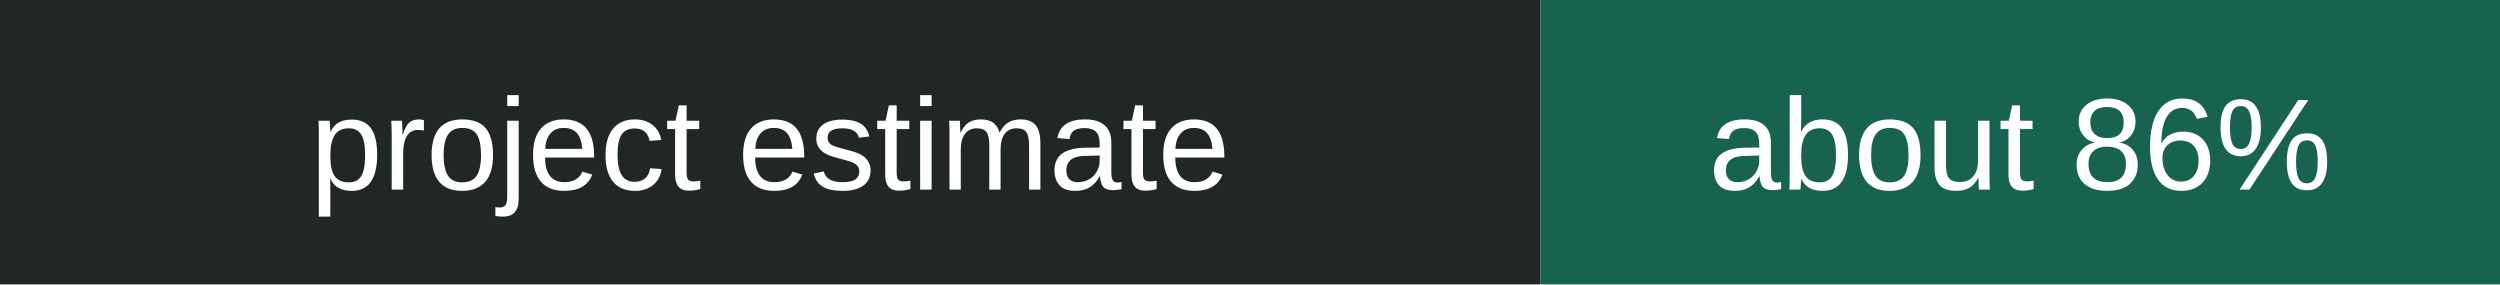
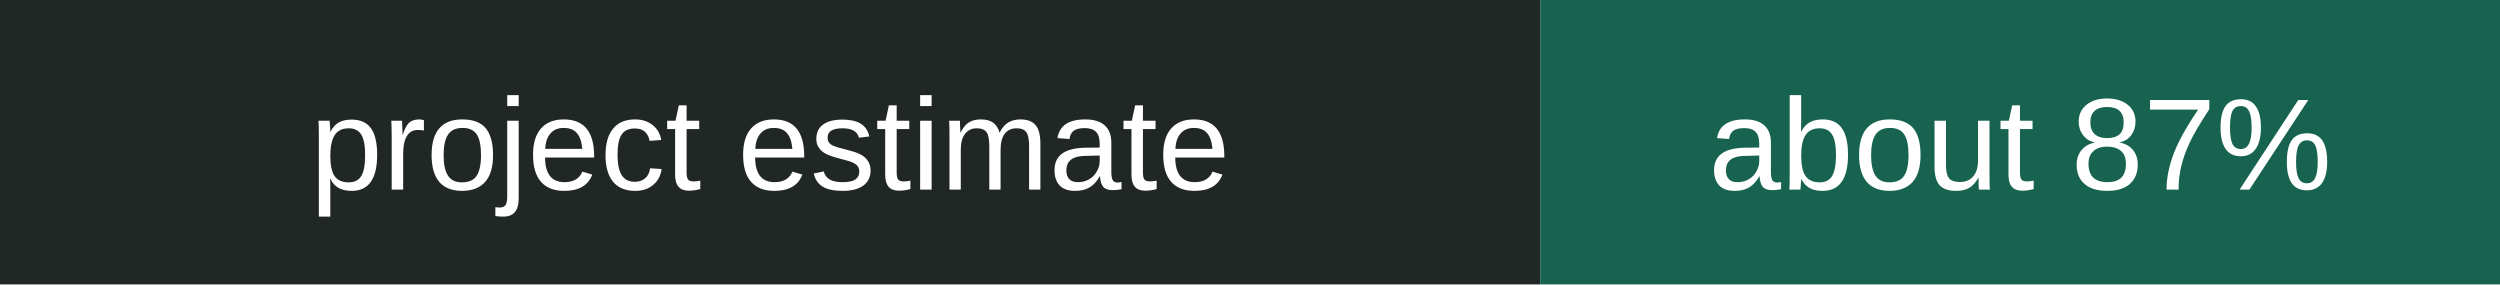
- <svg xmlns="http://www.w3.org/2000/svg" width="211" height="24" role="img" aria-label="project estimate: about 86%">
+ <svg xmlns="http://www.w3.org/2000/svg" width="211" height="24" role="img" aria-label="project estimate: about 87%">
  <rect width="130" height="24" fill="#202725" />
  <rect x="130" width="81" height="24" fill="#17634f" />
  <g fill="#fff" font-family="Verdana,Arial,sans-serif" font-size="11" text-anchor="middle">
    <text x="65" y="16">project estimate</text>
-     <text x="170.5" y="16">about 86%</text>
+     <text x="170.5" y="16">about 87%</text>
  </g>
</svg>
